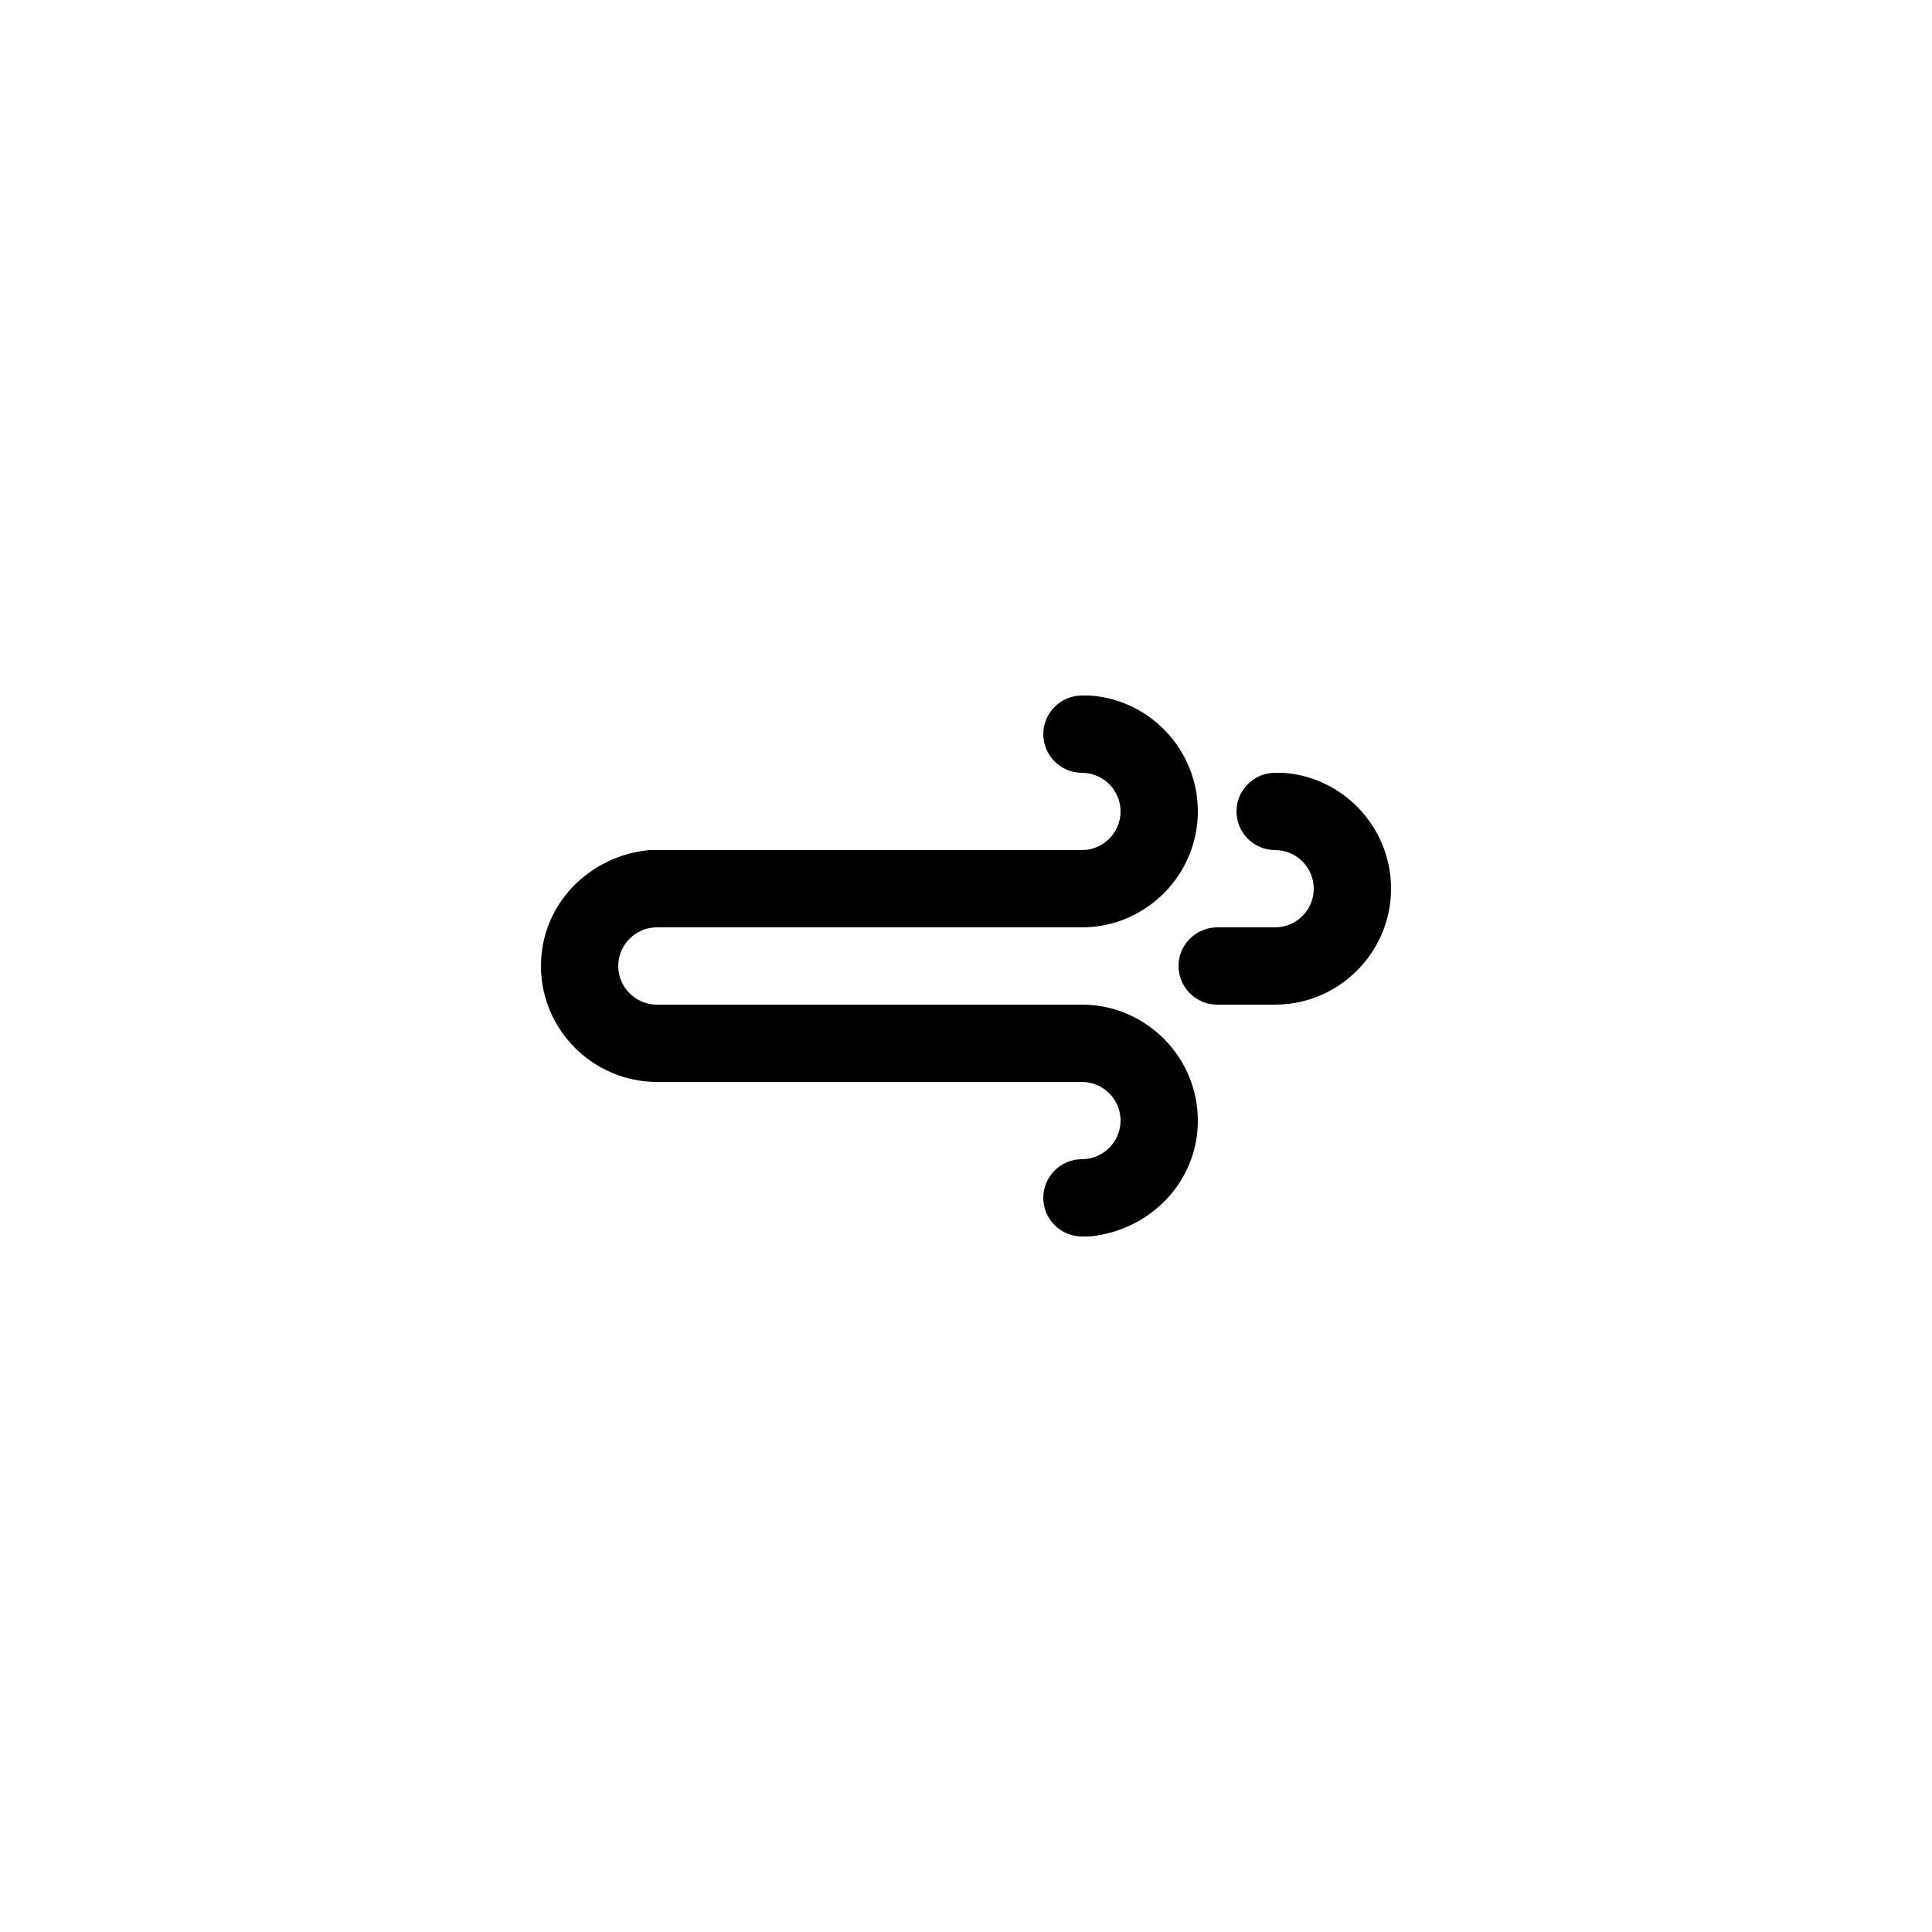
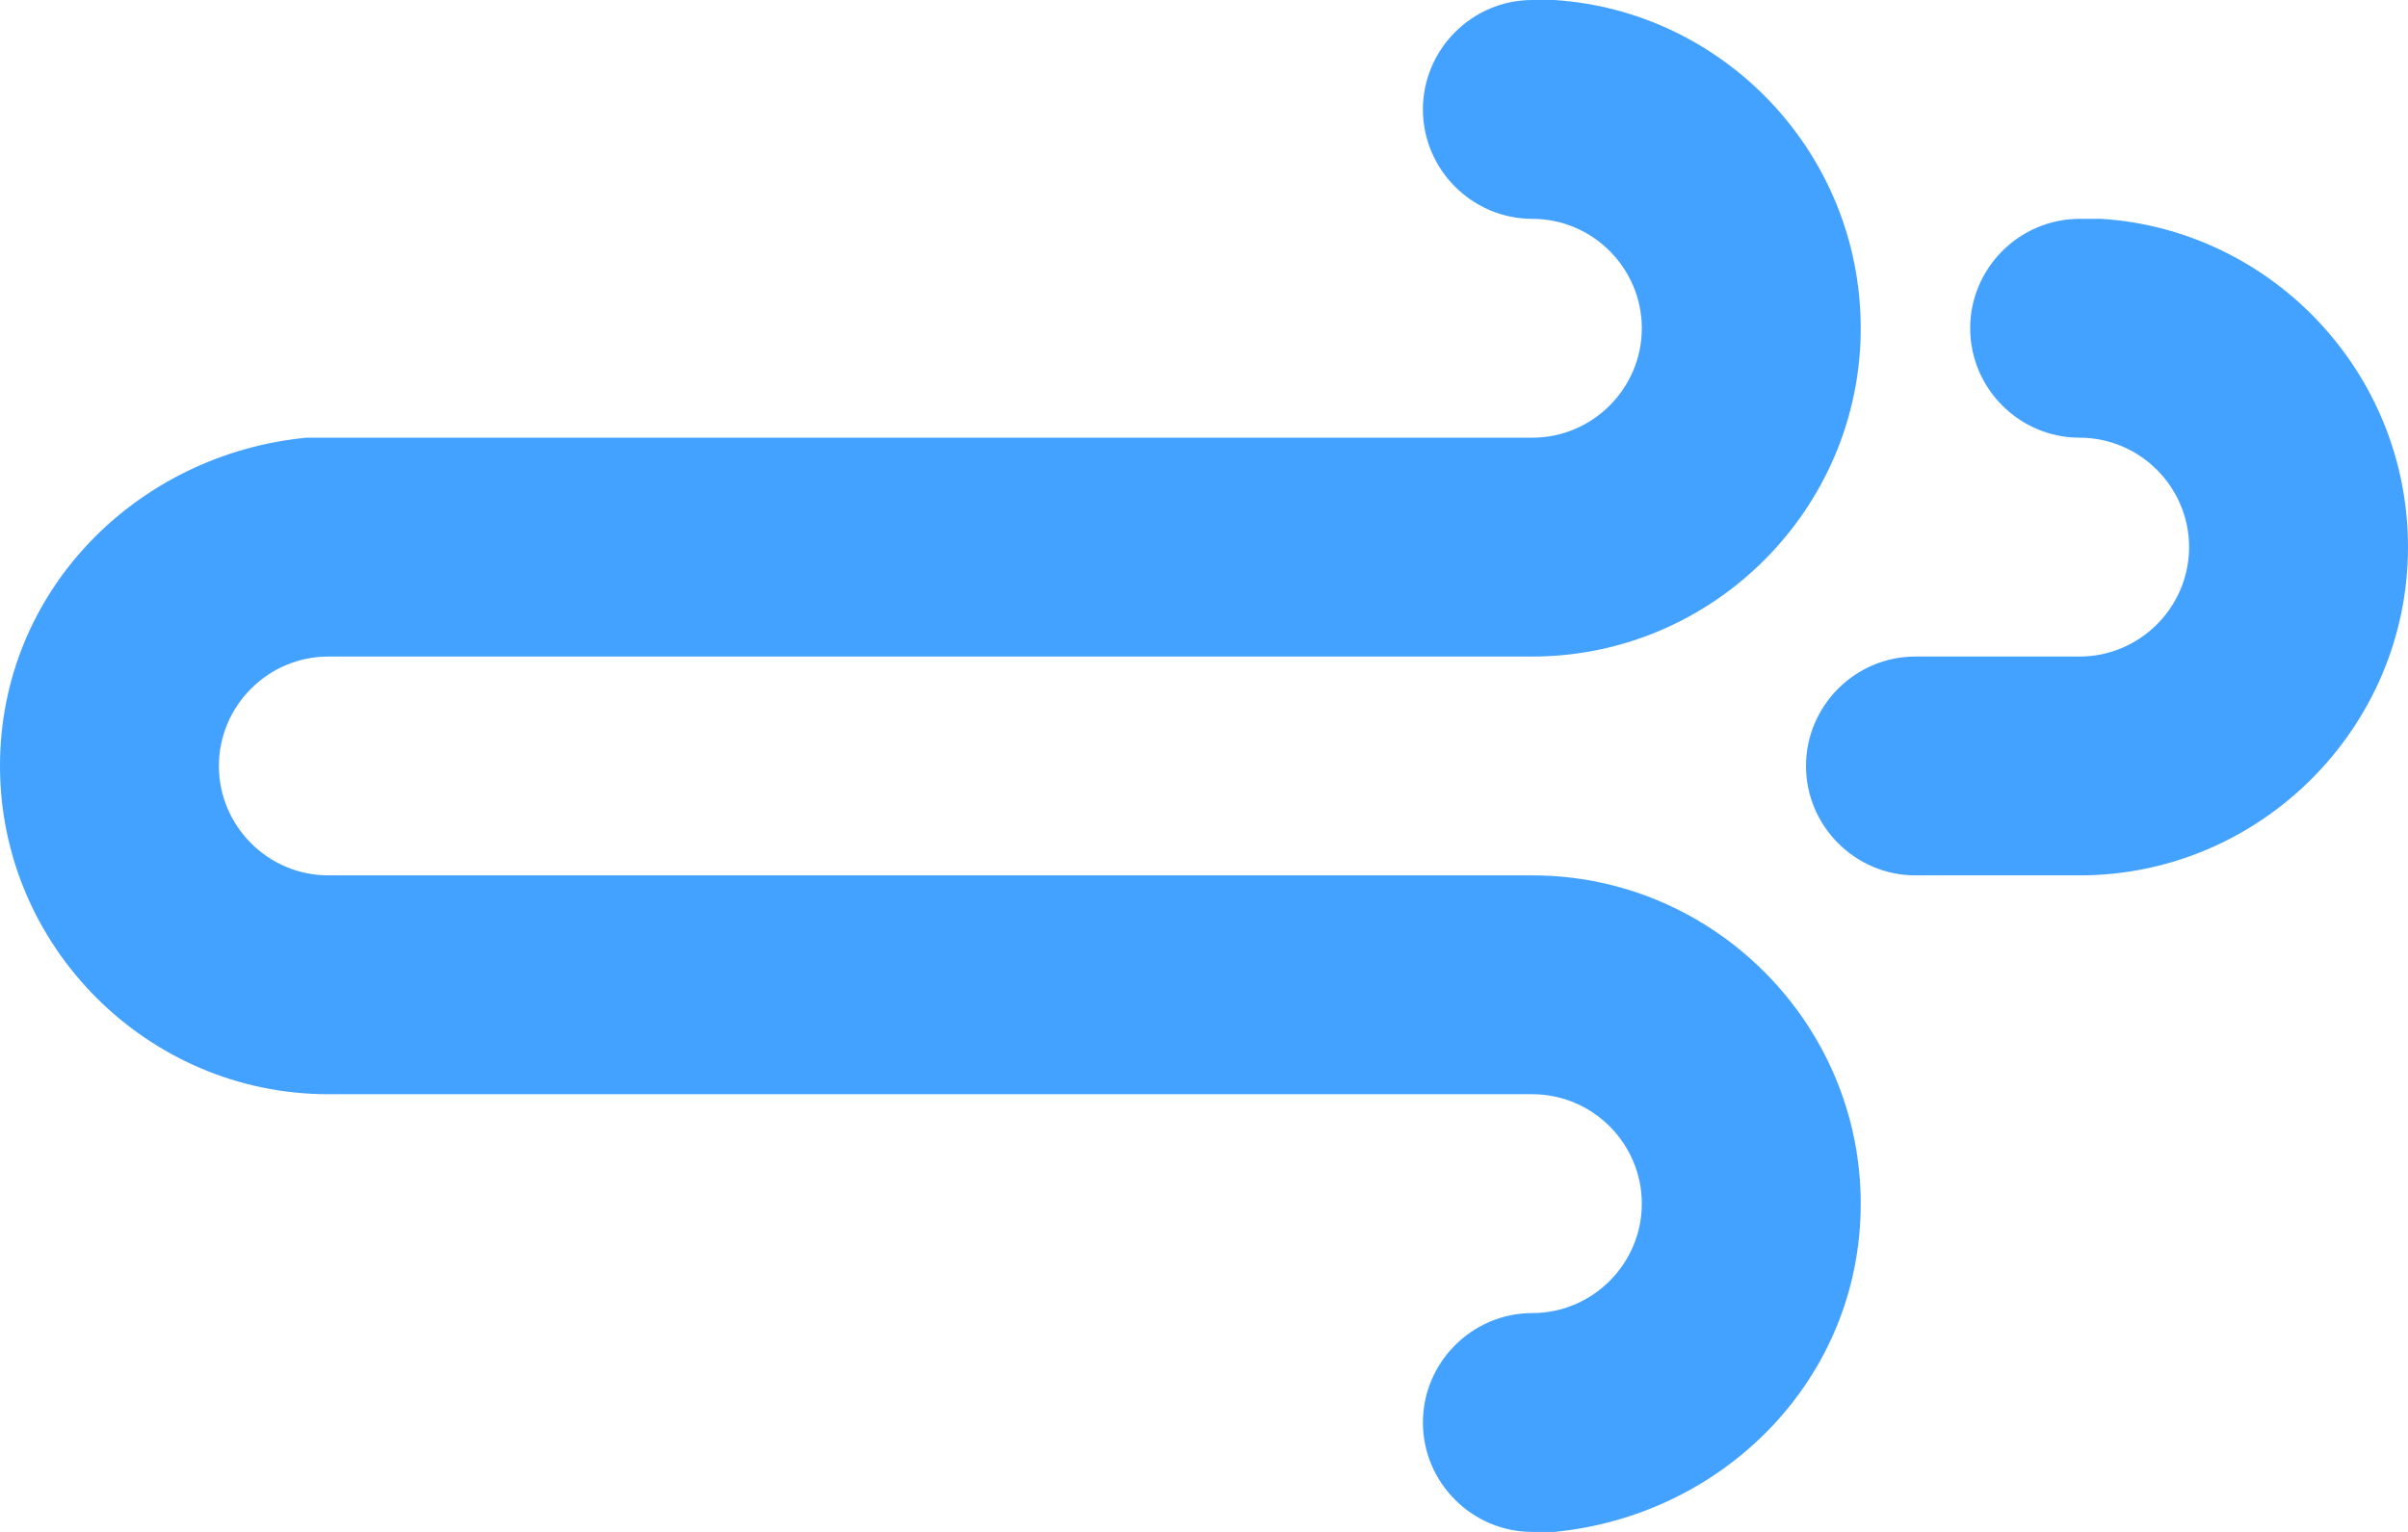
- <svg xmlns="http://www.w3.org/2000/svg" version="1.1" id="Layer_1" x="0px" y="0px" viewBox="0 0 100 100" style="enable-background:new 0 0 100 100;" xml:space="preserve">
-   <path d="M66,52L66,52h-3c-1.1,0-2-0.9-2-2s0.9-2,2-2h3c1.1,0,2-0.9,2-2c0-1.1-0.9-2-2-2c-1.1,0-2-0.9-2-2s0.9-2,2-2  c0.1,0,0.3,0,0.4,0c3.1,0.2,5.6,2.8,5.6,6C72,49.3,69.3,52,66,52z M56,48h-2h-7H34c-1.1,0-2,0.9-2,2s0.9,2,2,2h2h4h3h4h3h4h2  c3.3,0,6,2.7,6,6c0,3.2-2.5,5.7-5.6,6c-0.1,0-0.3,0-0.4,0c-1.1,0-2-0.9-2-2c0-1.1,0.9-2,2-2c1.1,0,2-0.9,2-2s-0.9-2-2-2h-2h-4h-3h-4  h-3h-4h-2c-3.3,0-6-2.7-6-6c0-3.2,2.5-5.7,5.6-6c0.1,0,0.3,0,0.4,0l0,0h13h7h2c1.1,0,2-0.9,2-2s-0.9-2-2-2c-1.1,0-2-0.9-2-2  c0-1.1,0.9-2,2-2c0.1,0,0.3,0,0.4,0c3.1,0.2,5.6,2.8,5.6,6C62,45.3,59.3,48,56,48z" />
+ <svg xmlns="http://www.w3.org/2000/svg" version="1.1" id="Layer_1" x="0px" y="0px" viewBox="0 0 44 28" style="enable-background:new 0 0 44 28;" xml:space="preserve">
+   <style type="text/css">
+ 	.st0{fill:#43A1FF;}
+ </style>
+   <path class="st0" d="M38,16L38,16h-3c-1.1,0-2-0.9-2-2s0.9-2,2-2h3c1.1,0,2-0.9,2-2s-0.9-2-2-2s-2-0.9-2-2s0.9-2,2-2  c0.1,0,0.3,0,0.4,0c3.1,0.2,5.6,2.8,5.6,6C44,13.3,41.3,16,38,16z M28,12h-2h-7H6c-1.1,0-2,0.9-2,2s0.9,2,2,2h2h4h3h4h3h4h2  c3.3,0,6,2.7,6,6c0,3.2-2.5,5.7-5.6,6c-0.1,0-0.3,0-0.4,0c-1.1,0-2-0.9-2-2s0.9-2,2-2s2-0.9,2-2s-0.9-2-2-2h-2h-4h-3h-4h-3H8H6  c-3.3,0-6-2.7-6-6c0-3.2,2.5-5.7,5.6-6C5.7,8,5.9,8,6,8l0,0h13h7h2c1.1,0,2-0.9,2-2s-0.9-2-2-2s-2-0.9-2-2s0.9-2,2-2  c0.1,0,0.3,0,0.4,0C31.5,0.2,34,2.8,34,6C34,9.3,31.3,12,28,12z" />
</svg>
